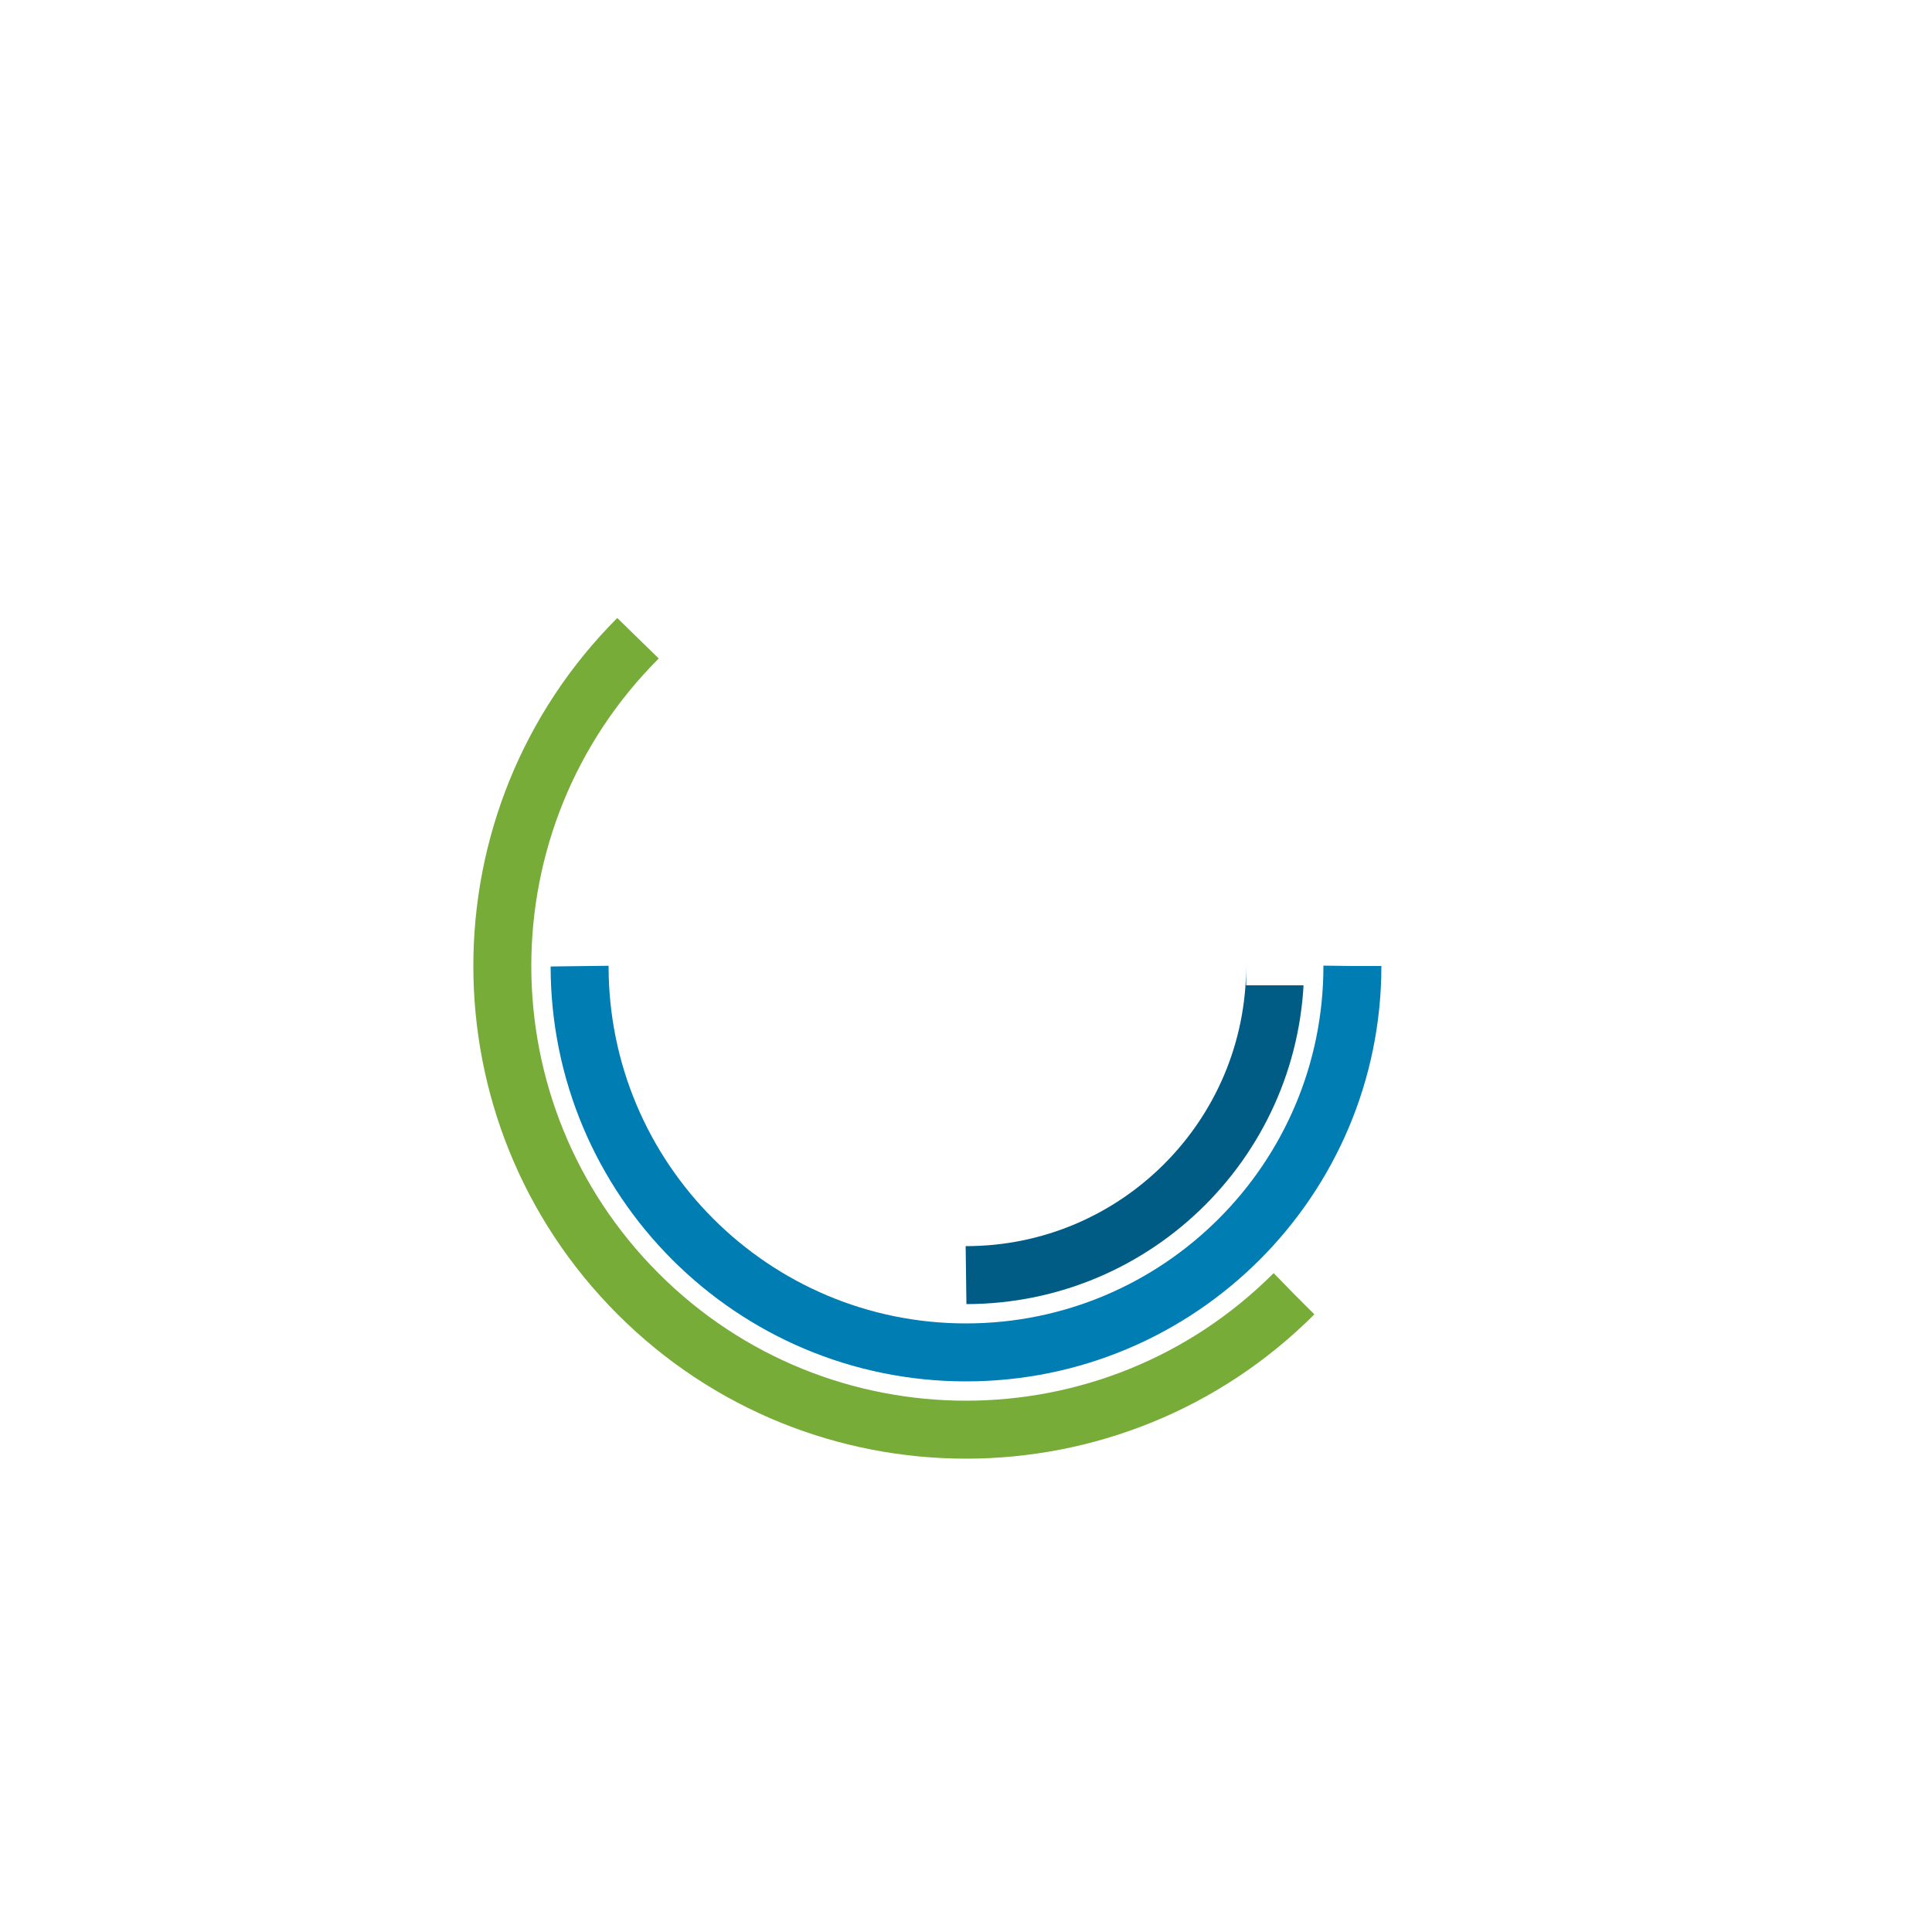
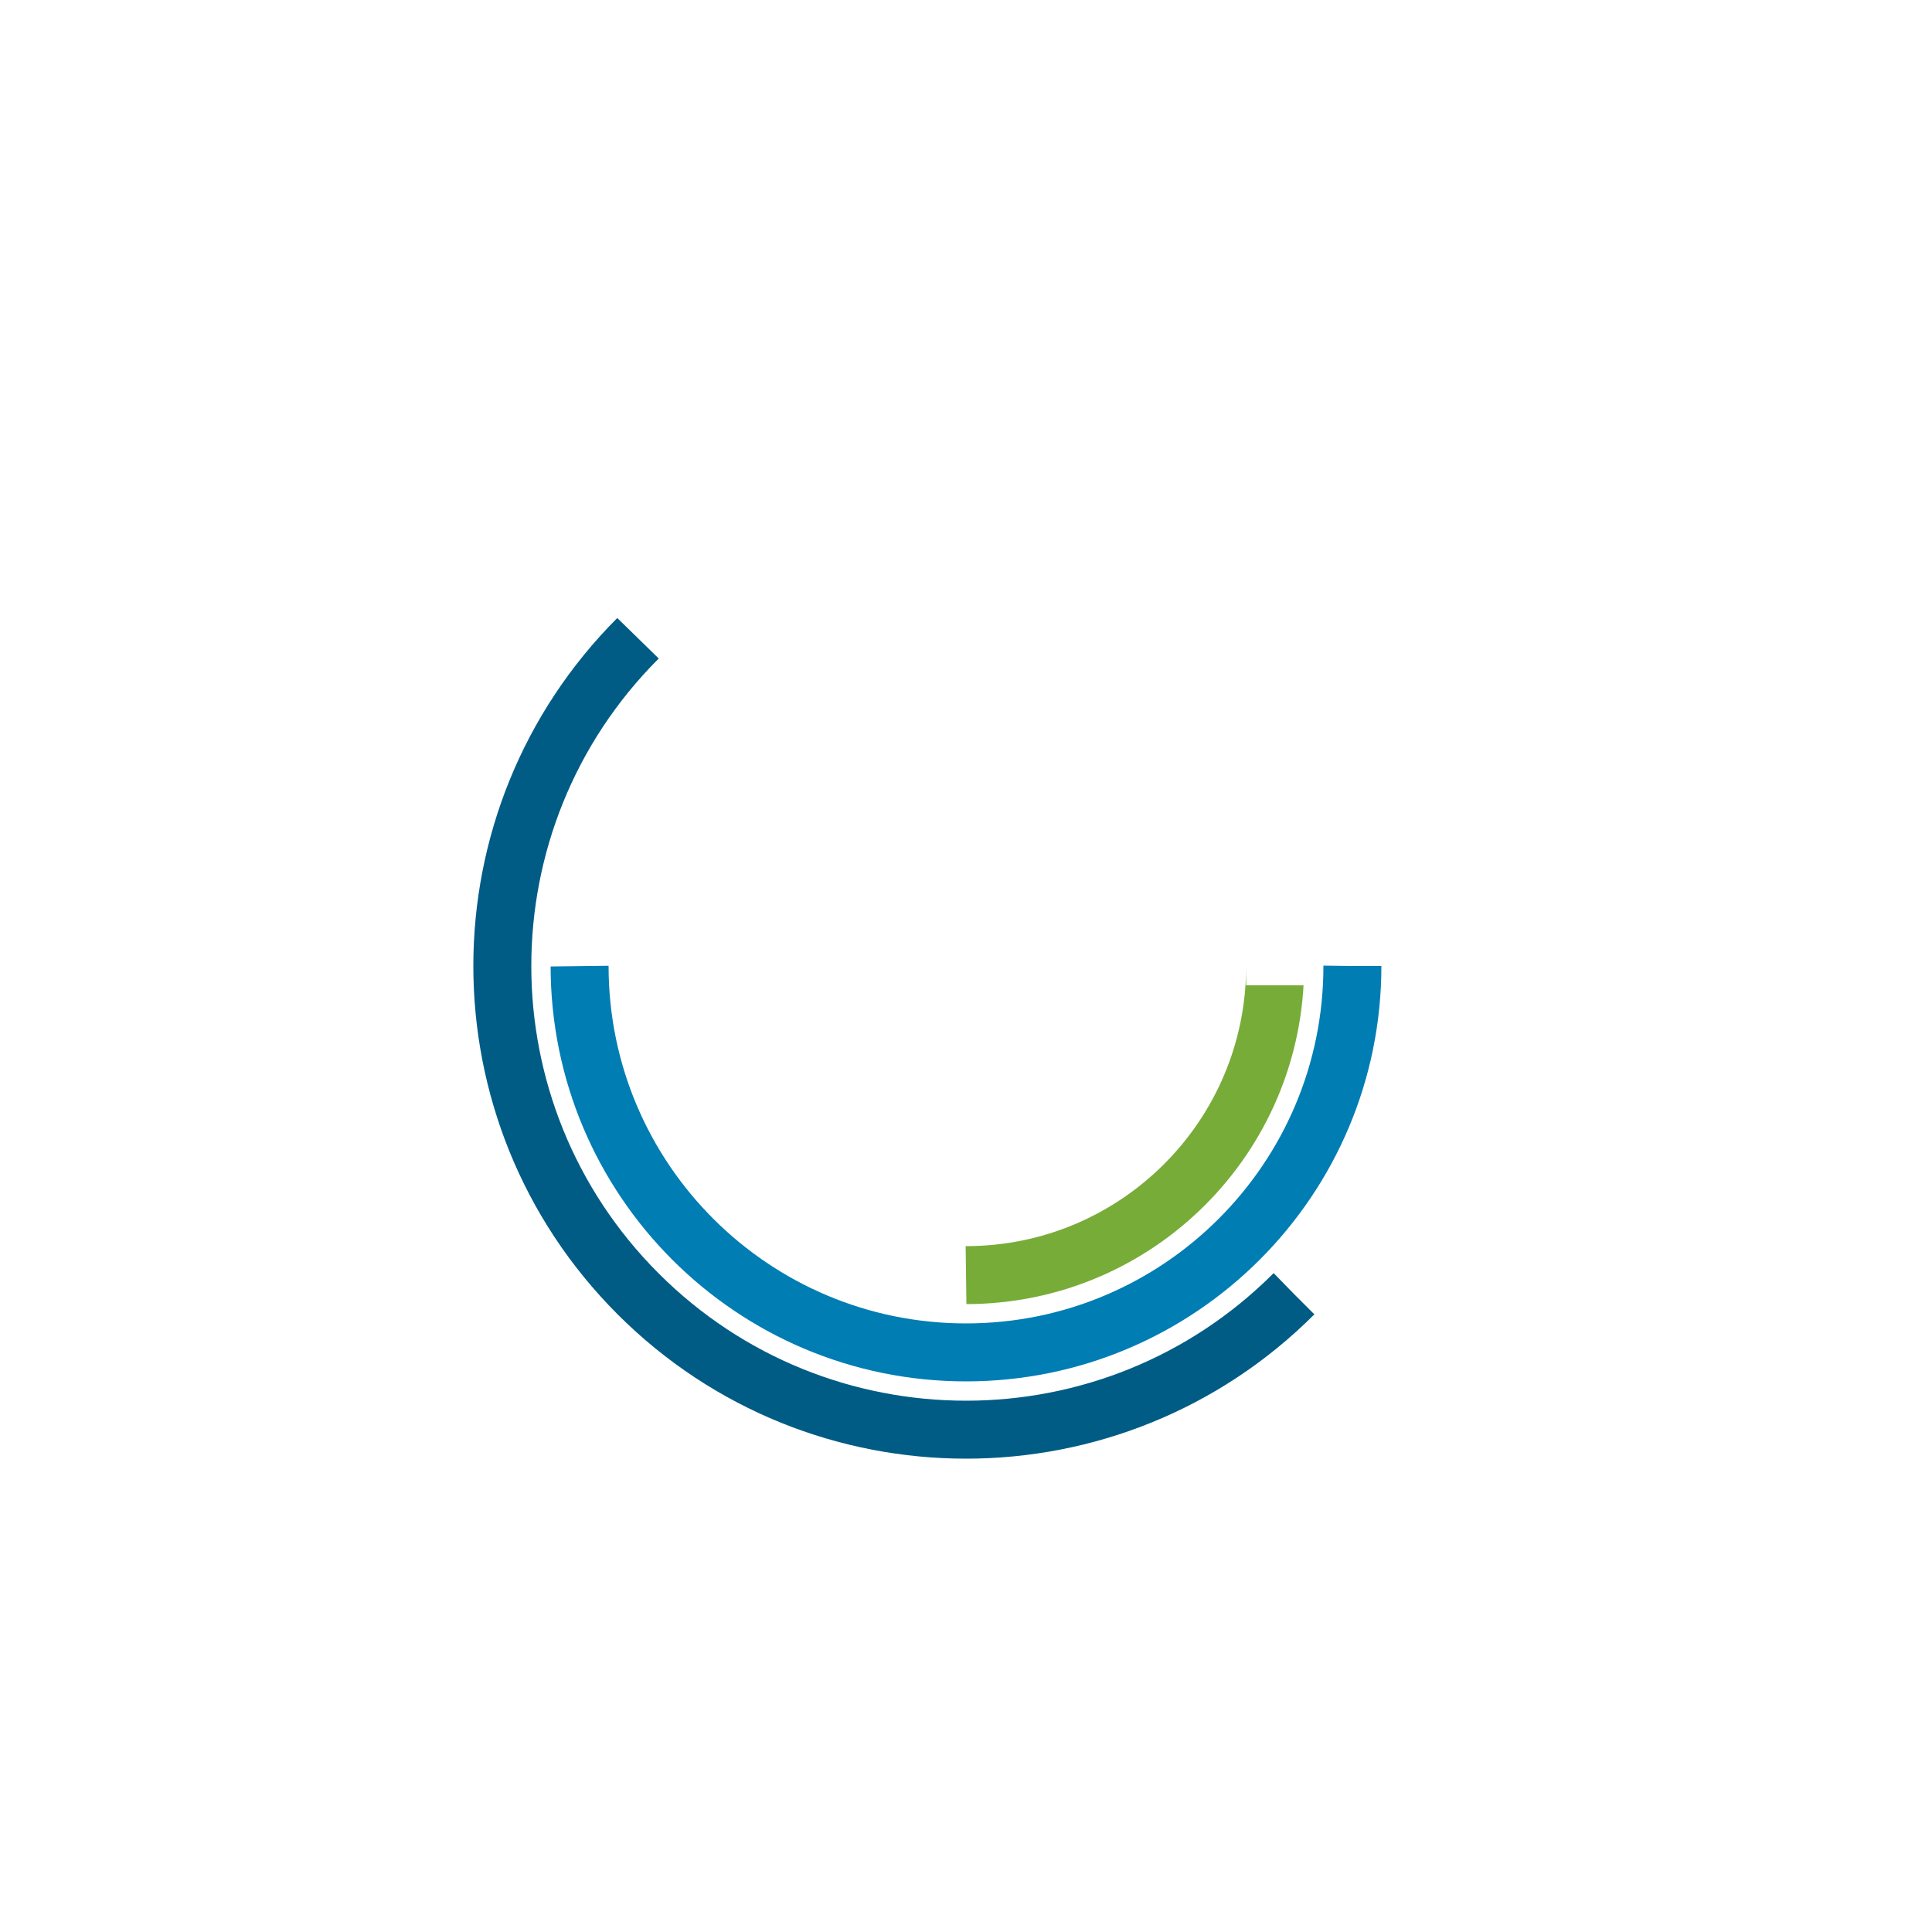
- <svg xmlns="http://www.w3.org/2000/svg" style="margin:auto;display:block;" width="200px" height="200px" viewBox="0 0 100 100" preserveAspectRatio="xMidYMid">
+ <svg xmlns="http://www.w3.org/2000/svg" style="margin: auto; display: block; shape-rendering: auto;" width="200px" height="200px" viewBox="0 0 100 100" preserveAspectRatio="xMidYMid">
  <clipPath id="cp">
    <path d="M0 -25.5 A25.5 25.5 0 0 1 0 25.5 A25.5 25.5 0 0 1 0 -25.5 M14.5 -1L14.5 1L19.5 1L19.5 -1Z" />
  </clipPath>
  <g transform="translate(50,50)">
-     <circle clip-path="url(#cp)" cx="0" cy="0" fill="none" r="16" stroke="#005c85" stroke-width="3" stroke-dasharray="25.133 0 0 0 0 100.531">
+     <circle clip-path="url(#cp)" cx="0" cy="0" fill="none" r="16" stroke="#77ac39" stroke-width="3" stroke-dasharray="25.133 0 0 0 0 100.531">
      <animate attributeName="stroke-dasharray" dur="1.333s" repeatCount="indefinite" begin="-0.133s" keyTimes="0;0.2;0.4;0.6;0.8;1" values=" 0 0 0 0 0 100.531; 0 0 0 0 0 100.531; 0 0 50.265 0 0 100.531; 0 0 100.531 0 0 100.531; 0 0 50.265 0 0 100.531; 0 0 0 0 0 100.531 " />
      <animateTransform attributeName="transform" type="rotate" dur="1.333s" repeatCount="indefinite" begin="-0.133s" values="0;0;0;0;180;360" />
    </circle>
    <circle cx="0" cy="0" fill="none" r="20" stroke="#007db3" stroke-width="3" stroke-dasharray="62.832 0 0 125.664">
      <animate attributeName="stroke-dasharray" dur="1.333s" repeatCount="indefinite" begin="0s" values=" 0 0 0 0 0 125.664; 0 0 62.832 0 0 125.664; 0 0 62.832 0 0 125.664; 0 0 62.832 0 0 125.664; 0 0 62.832 0 0 125.664; 0 0 0 0 0 125.664 " />
      <animateTransform attributeName="transform" type="rotate" dur="1.333s" repeatCount="indefinite" begin="0s" values="0;0;0;180;180;360" />
    </circle>
-     <circle cx="0" cy="0" fill="none" r="24" stroke="#77ac39" stroke-width="3" stroke-dasharray="75.398 0 0 150.796" transform="rotate(45)">
+     <circle cx="0" cy="0" fill="none" r="24" stroke="#005c85" stroke-width="3" stroke-dasharray="75.398 0 0 150.796" transform="rotate(45)">
      <animate attributeName="stroke-dasharray" dur="1.333s" repeatCount="indefinite" begin="0s" keyTimes="0;0.06;0.1;0.3;0.45;0.5;0.7;0.90;1" values=" 0 0 56.549 0 0 150.796; 0 0 56.549 0 0 150.796; 0 0 75.398 0 0 150.796; 0 0 75.398 0 0 150.796; 0 0 18.85 0 0 150.796; 0 0 18.85 0 0 150.796; 0 0 75.398 0 0 150.796; 0 0 75.398 0 0 150.796; 0 0 56.549 0 0 150.796 " />
      <animateTransform attributeName="transform" type="rotate" dur="1.333s" repeatCount="indefinite" begin="0s" keyTimes="0;0.06;0.1;0.3;0.5;0.6;0.8;0.90;1" values="-60;0;0;0;180;180;180;180;300" />
    </circle>
  </g>
</svg>
